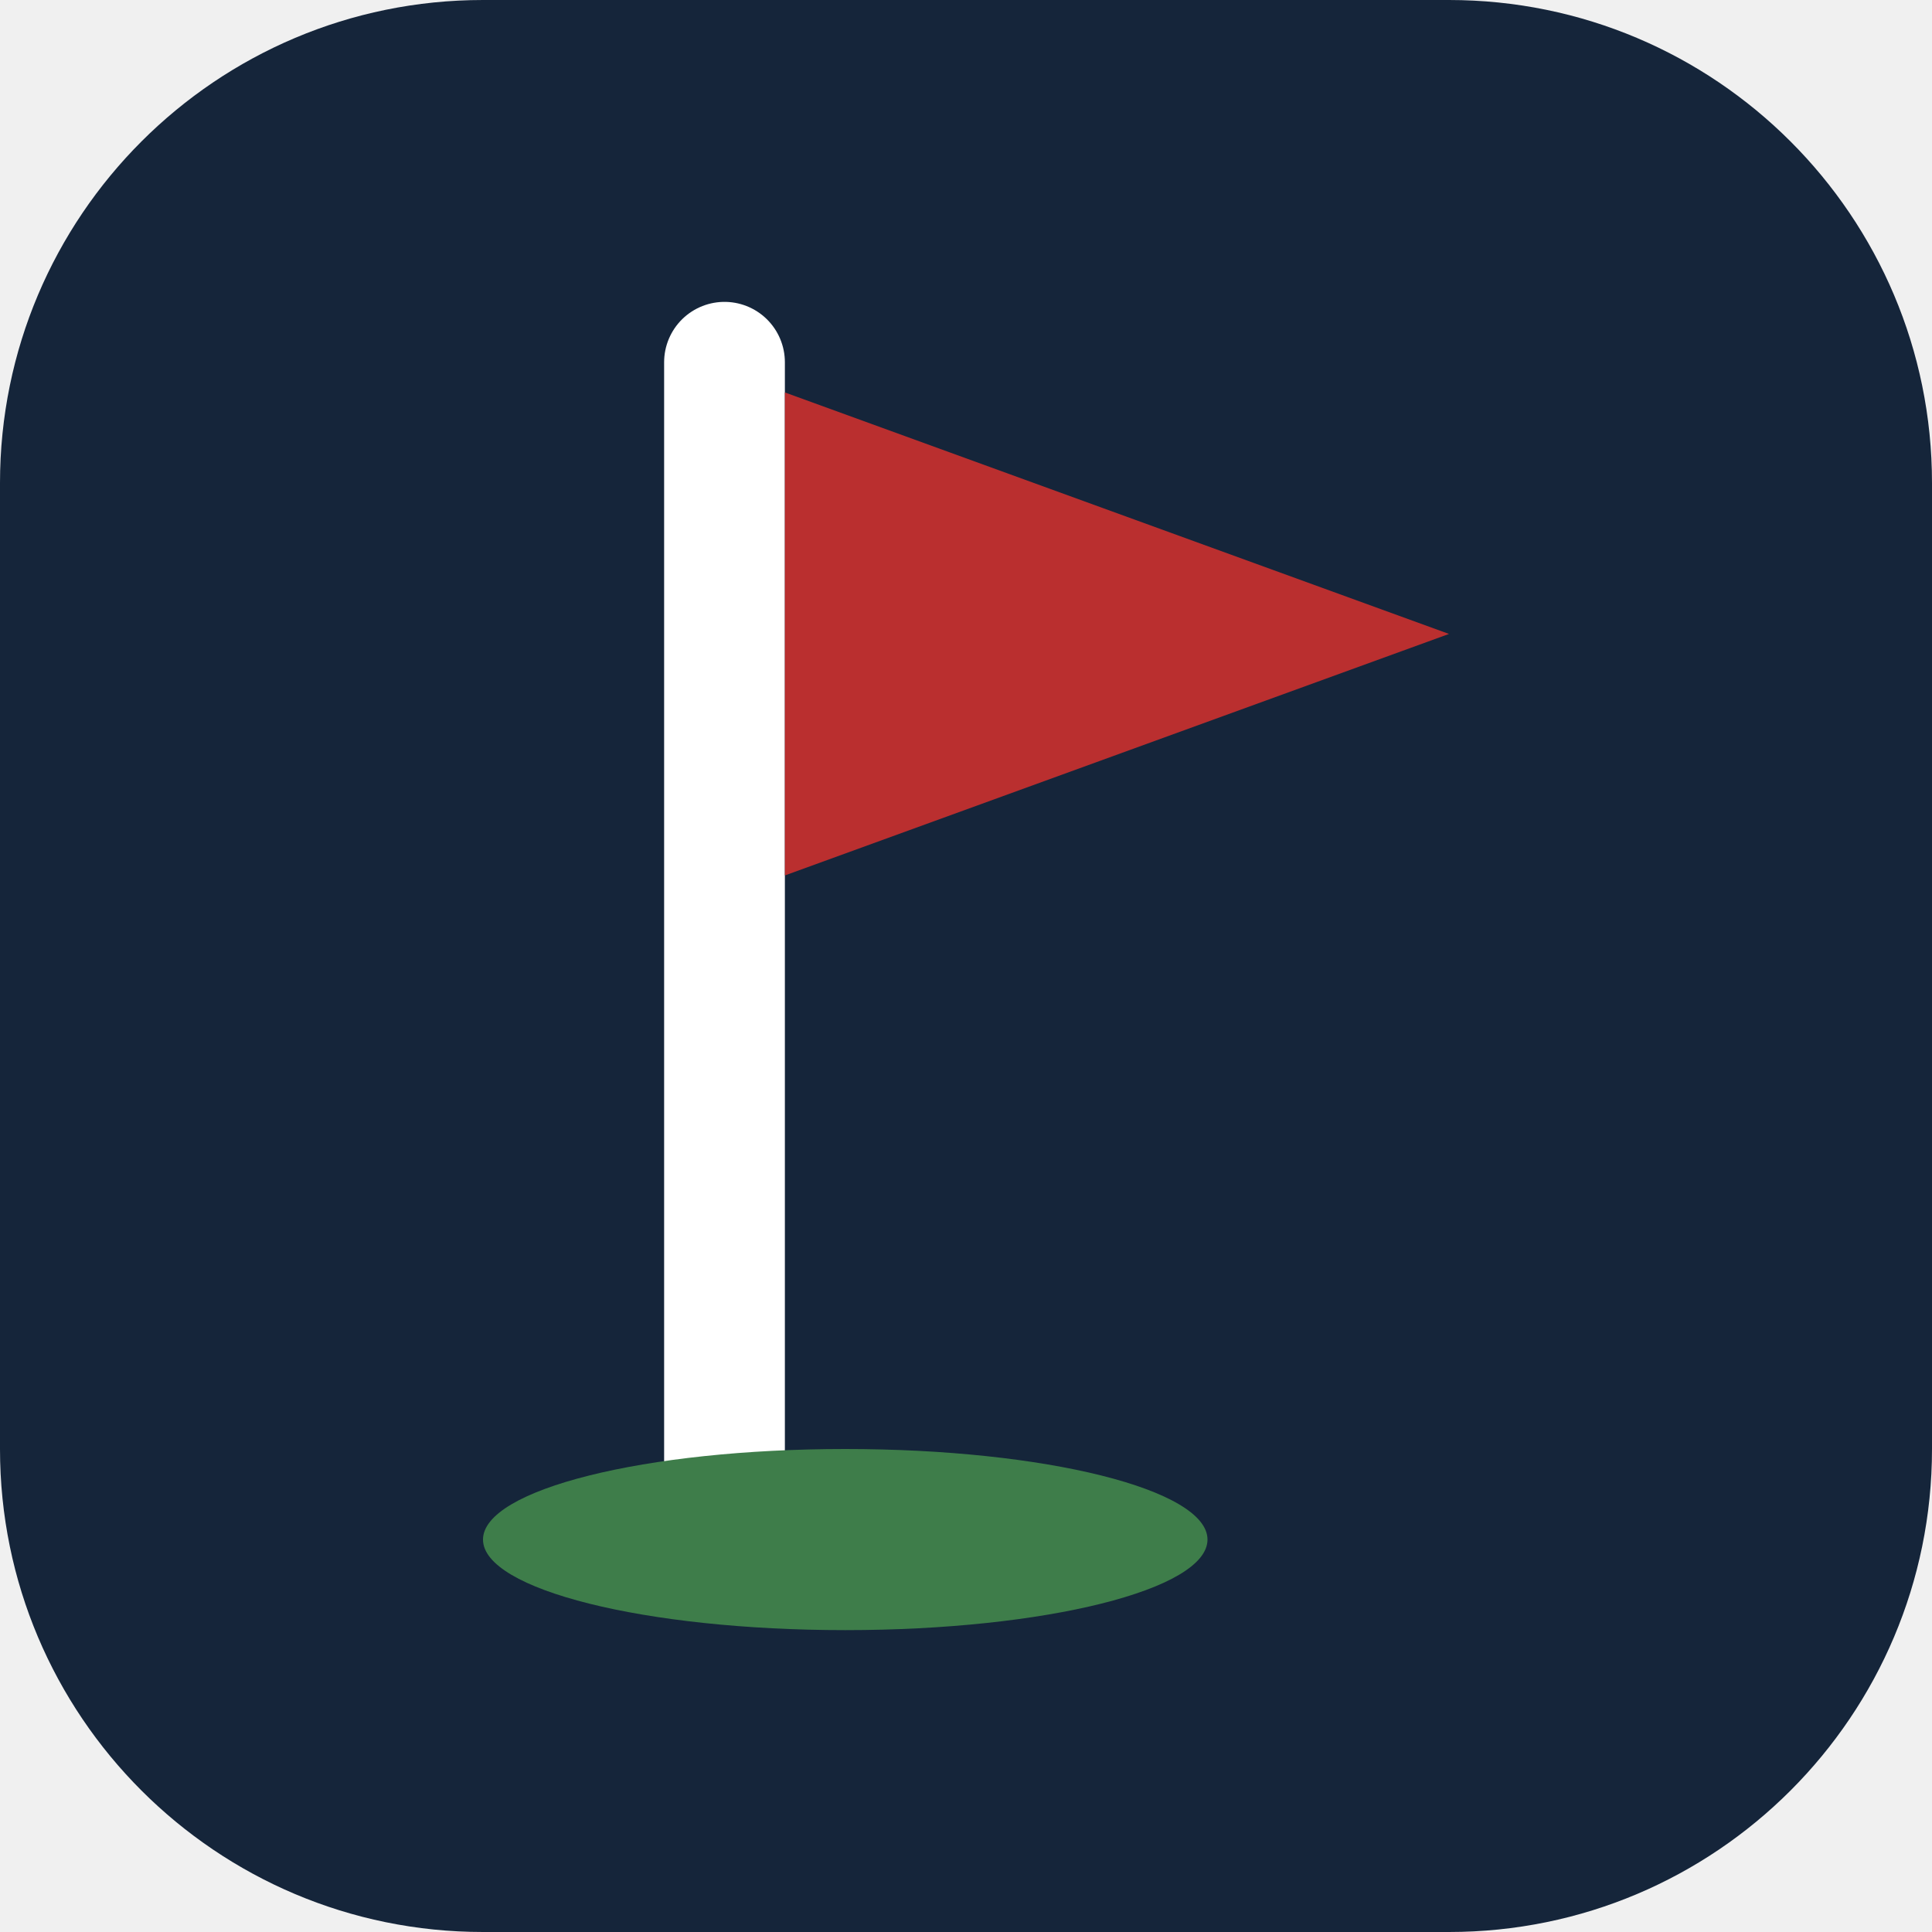
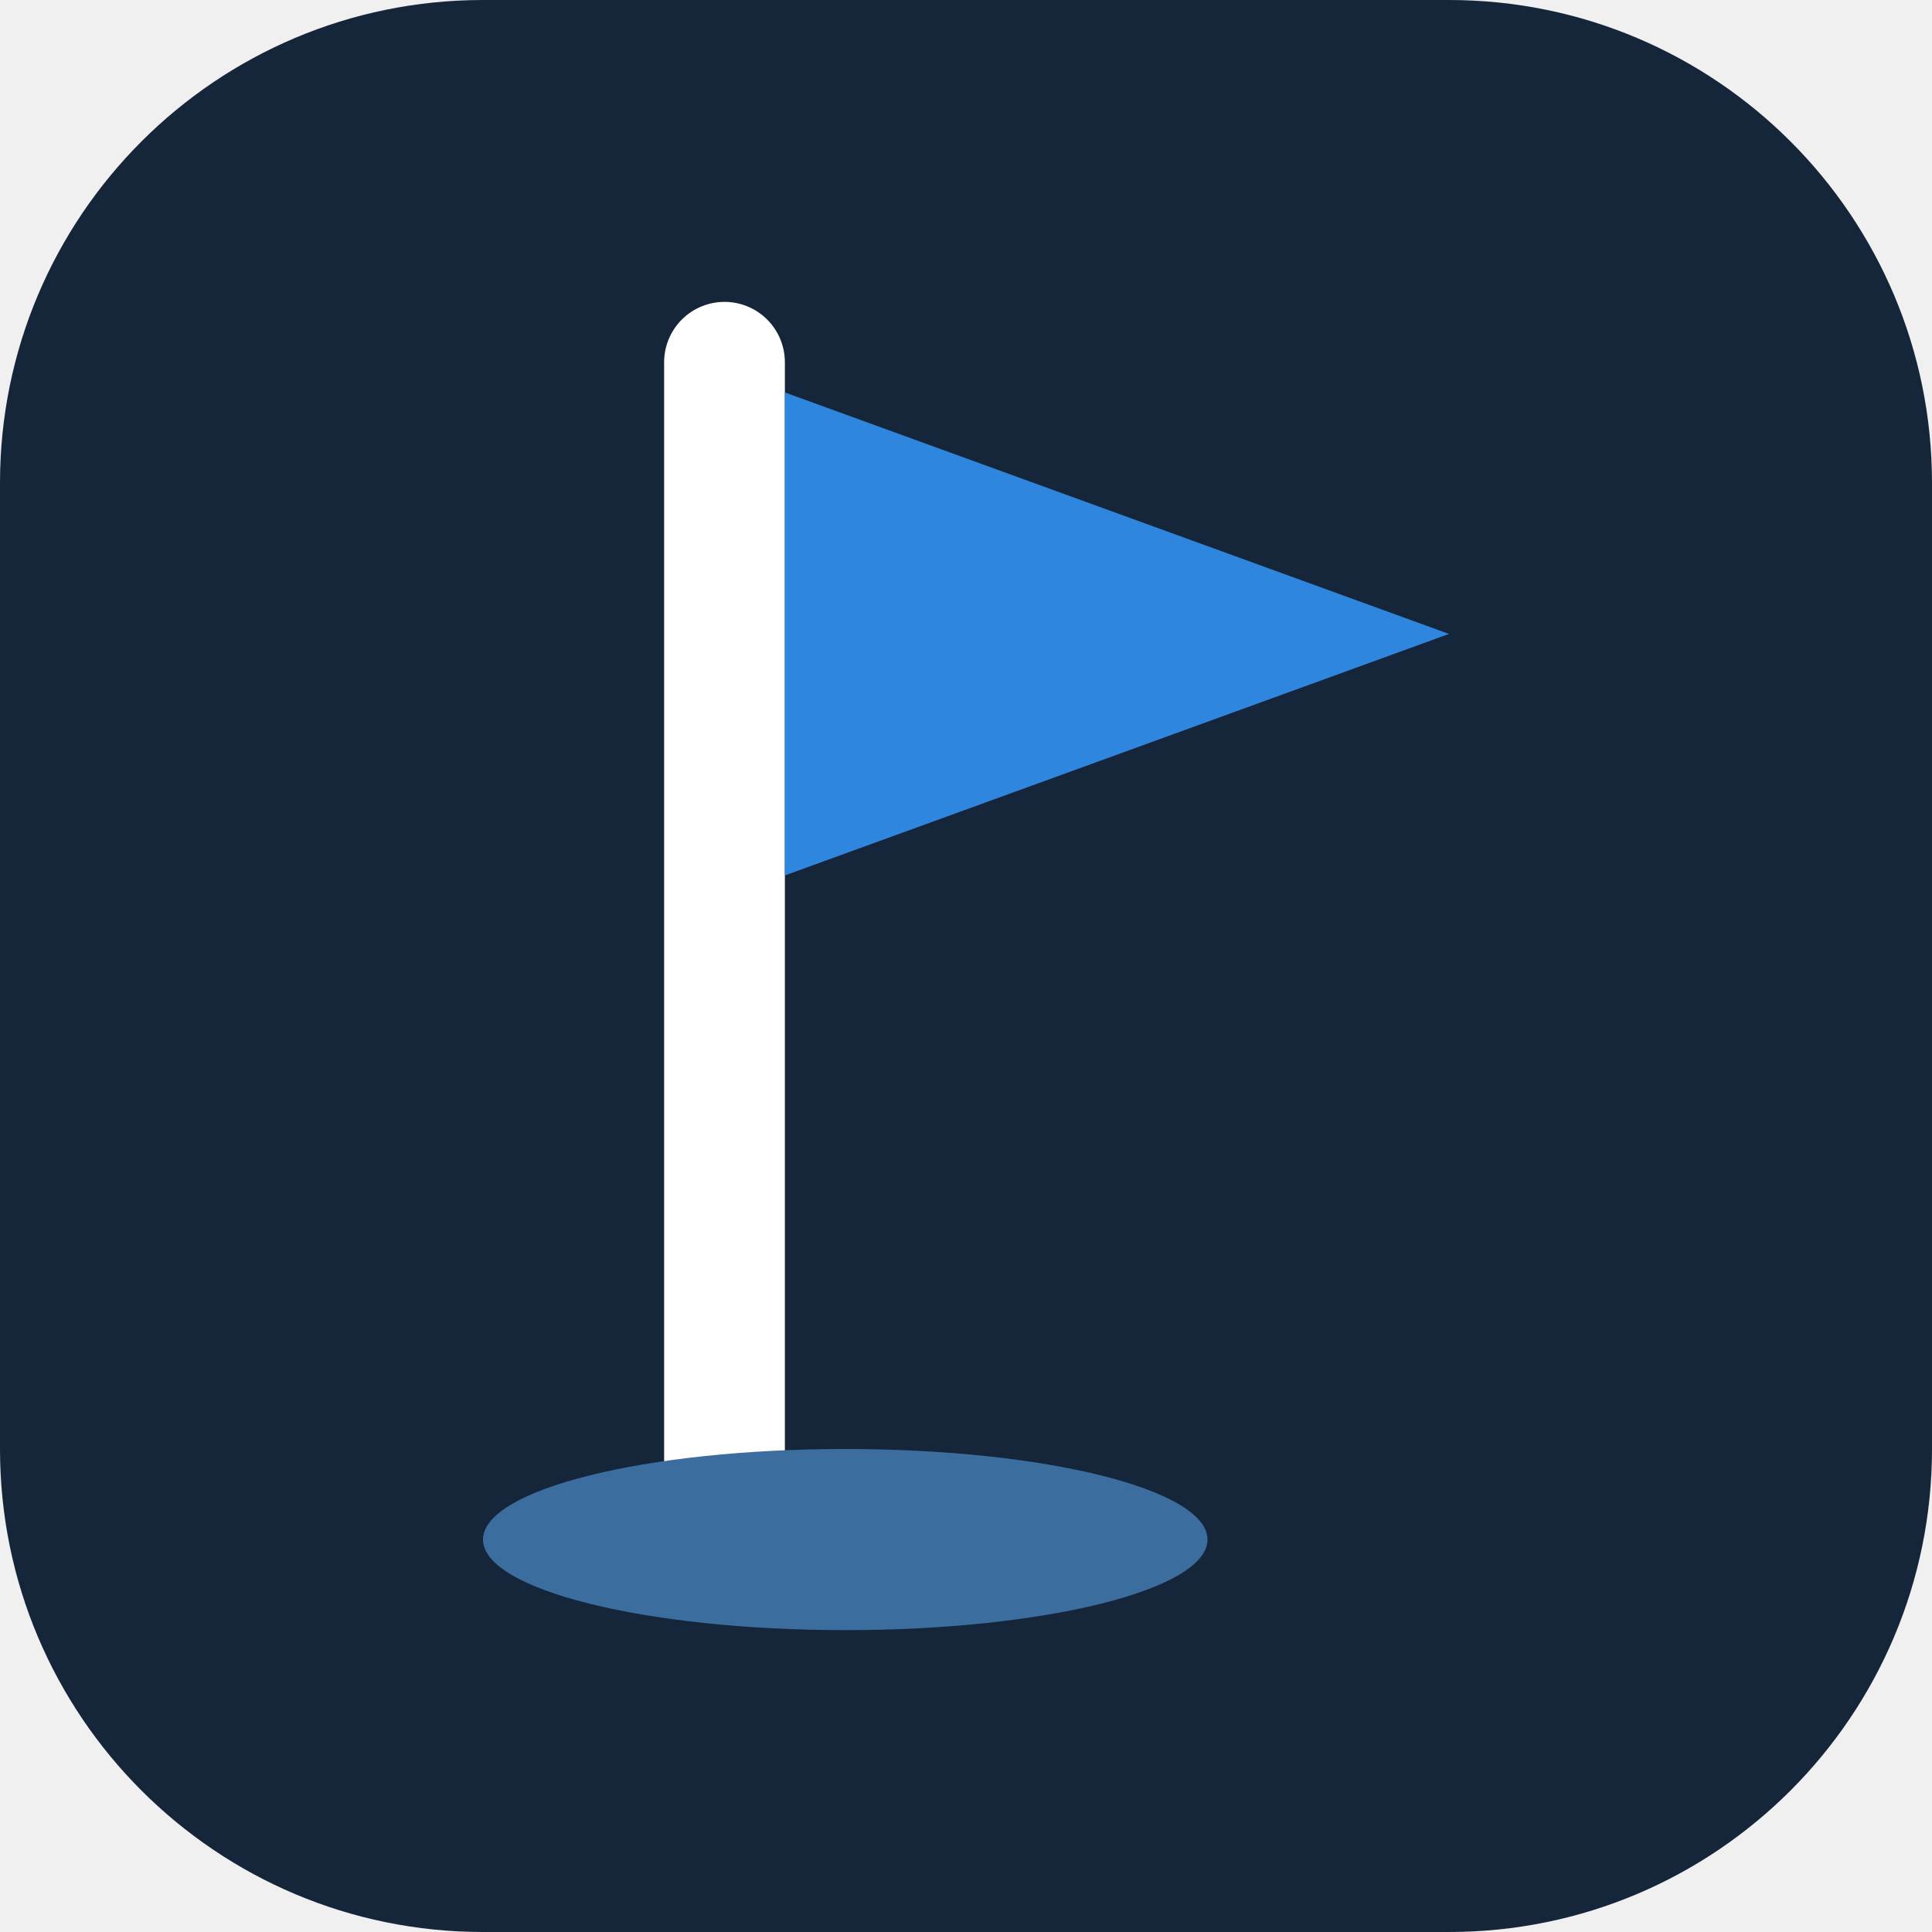
<svg xmlns="http://www.w3.org/2000/svg" viewBox="0 0 64 64">
  <rect width="64" height="64" rx="16" fill="#15253A" />
  <path d="M24 50V12" stroke="#fff" stroke-width="4" stroke-linecap="round" />
-   <path d="M26 13l22 8-22 8z" fill="#BA2F2F" />
-   <ellipse cx="28" cy="51" rx="12" ry="3" fill="#3E7D4A" />
+   <path d="M26 13l22 8-22 8z" fill="#2E86DE" />
+   <ellipse cx="28" cy="51" rx="12" ry="3" fill="#3B6E9E" />
</svg>
